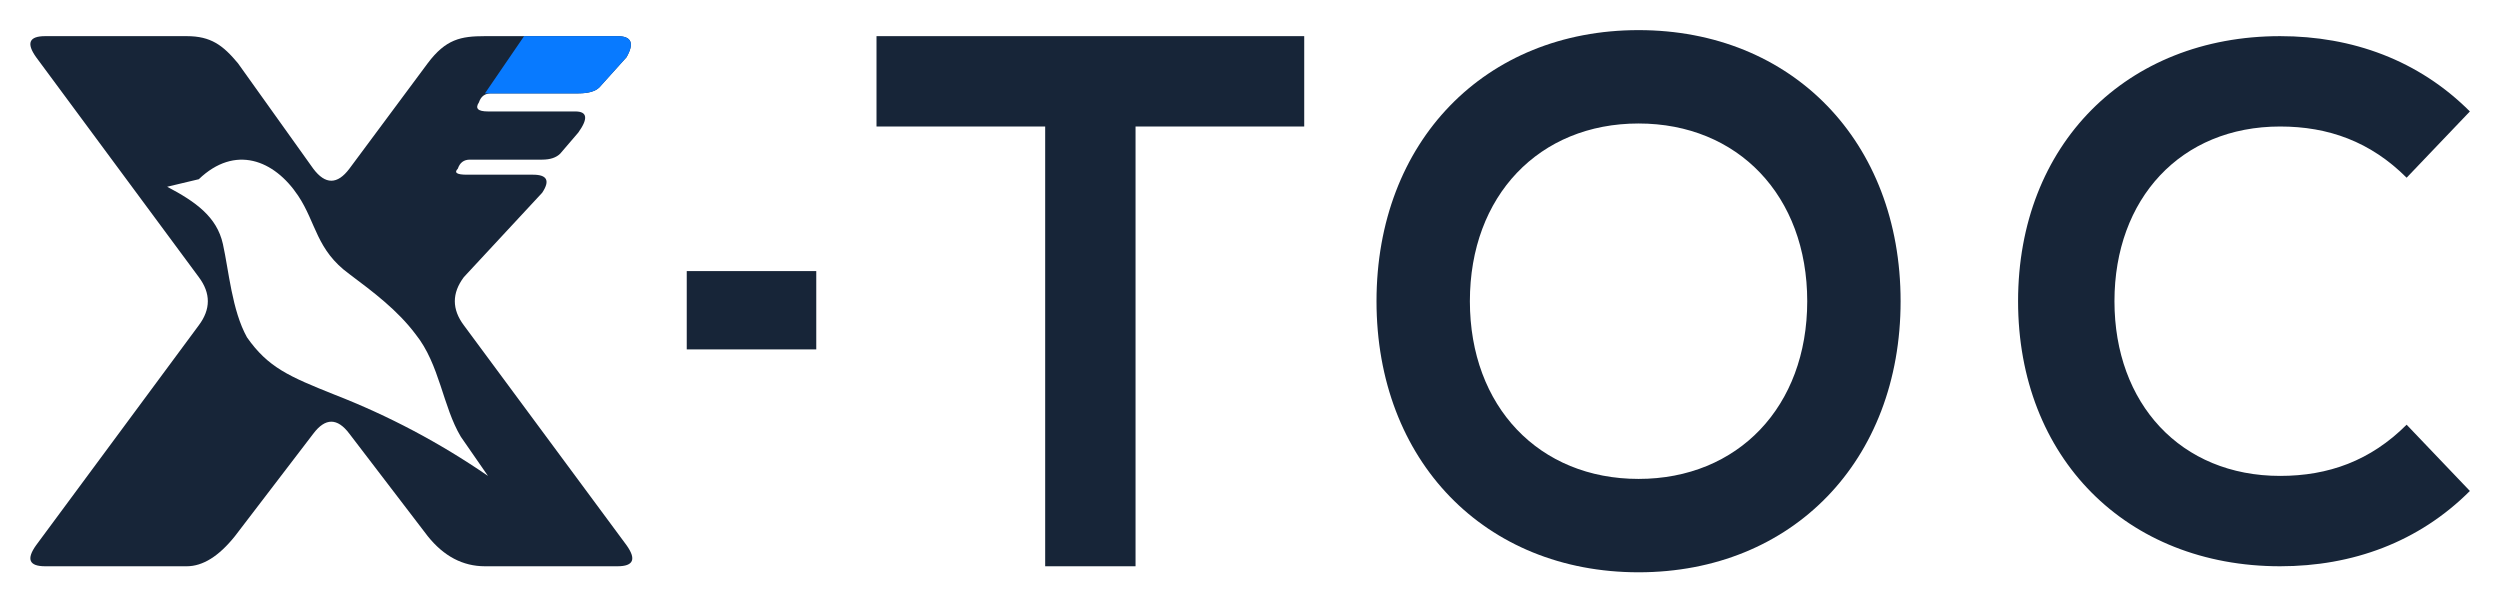
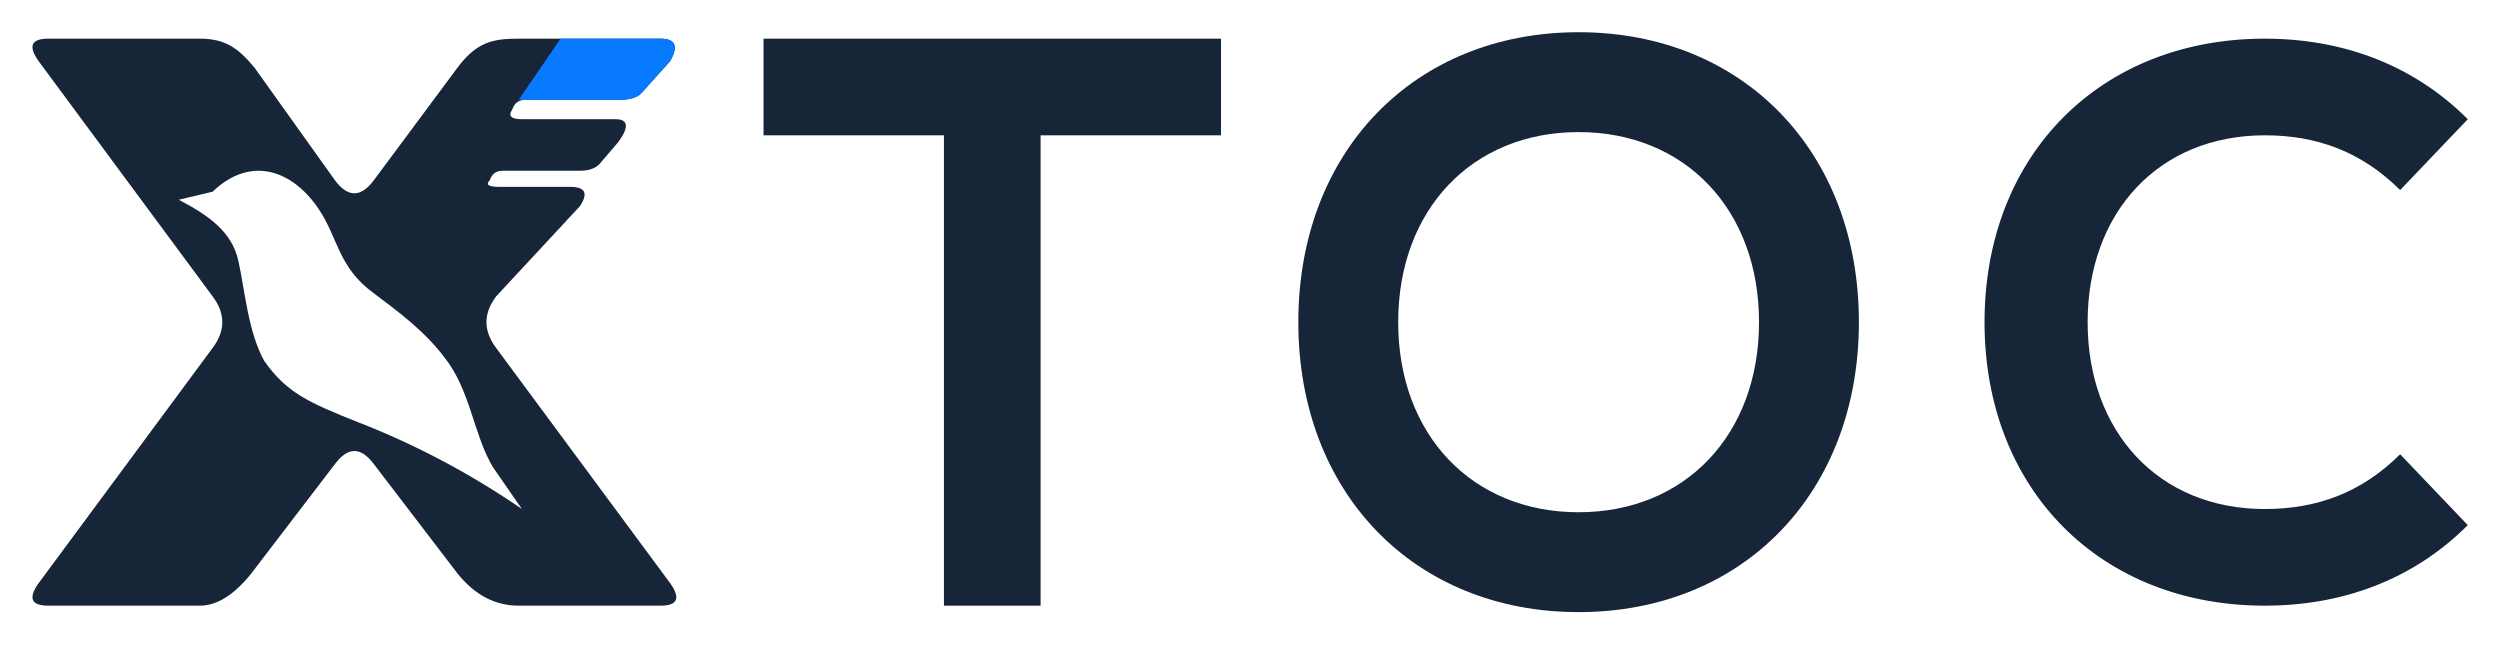
- <svg xmlns="http://www.w3.org/2000/svg" viewBox="-10 -12 830 200" role="img" aria-labelledby="title">
+ <svg xmlns="http://www.w3.org/2000/svg" viewBox="-10 -12 776 200" role="img" aria-labelledby="title">
  <style>.ink{fill:#172538}@media(prefers-color-scheme:dark){.ink{fill:#f7f9fc}}</style>
  <path class="ink" fill-rule="evenodd" d="M5 0H52C60 0 64 3 69 9L94 44Q100 52 106 44L132 9C138 1 143 0 151 0H195Q202 0 198 7L189 17Q187 19 182 19H153Q150 19 149 22Q147 25 152 25H181Q187 25 182 32L176 39Q174 41 170 41H146Q143 41 142 44Q140 46 145 46H167Q174 46 170 52L144 80Q138 88 144 96L198 169Q203 176 195 176H151Q140 176 132 166L106 132Q100 124 94 132L68 166Q60 176 52 176H5Q-3 176 2 169L56 96Q62 88 56 80L2 7Q-3 0 5 0ZM45.5 50L56 47.5C68 36 81 41 89 53C95 62 95 71 106 79C114 85 122 91 128 99C136 109 137 123 143 133L152 146C136 135 119 126 101 119C86 113 79 110 72 100C67 91 66 78 64 69C62 60 55 55 45.5 50Z" />
  <path fill="#087AFF" d="M164 0H195Q202 0 198 7L189 17Q187 19 182 19H151Z" />
-   <g class="ink">
-     <path d="M218 78H261V104H218ZM281 0H423V30H367V176H337V30H281Z" />
+   <g class="ink" transform="translate(-54 0)">
+     <path d="M281 0H423V30H367V176H337V30H281Z" />
    <path fill-rule="evenodd" d="M534-2C585-2 621 35 621 88S585 178 534 178 447 141 447 88 483-2 534-2Zm0 31C501 29 478 53 478 88s23 59 56 59 56-24 56-59-23-59-56-59Z" />
    <path d="m810 25-21 22c-12-12-26-17-42-17-33 0-55 24-55 58s22 58 55 58c16 0 30-5 42-17l21 22c-17 17-39 25-63 25-51 0-87-36-87-88S696 0 747 0c24 0 46 8 63 25Z" />
  </g>
</svg>
